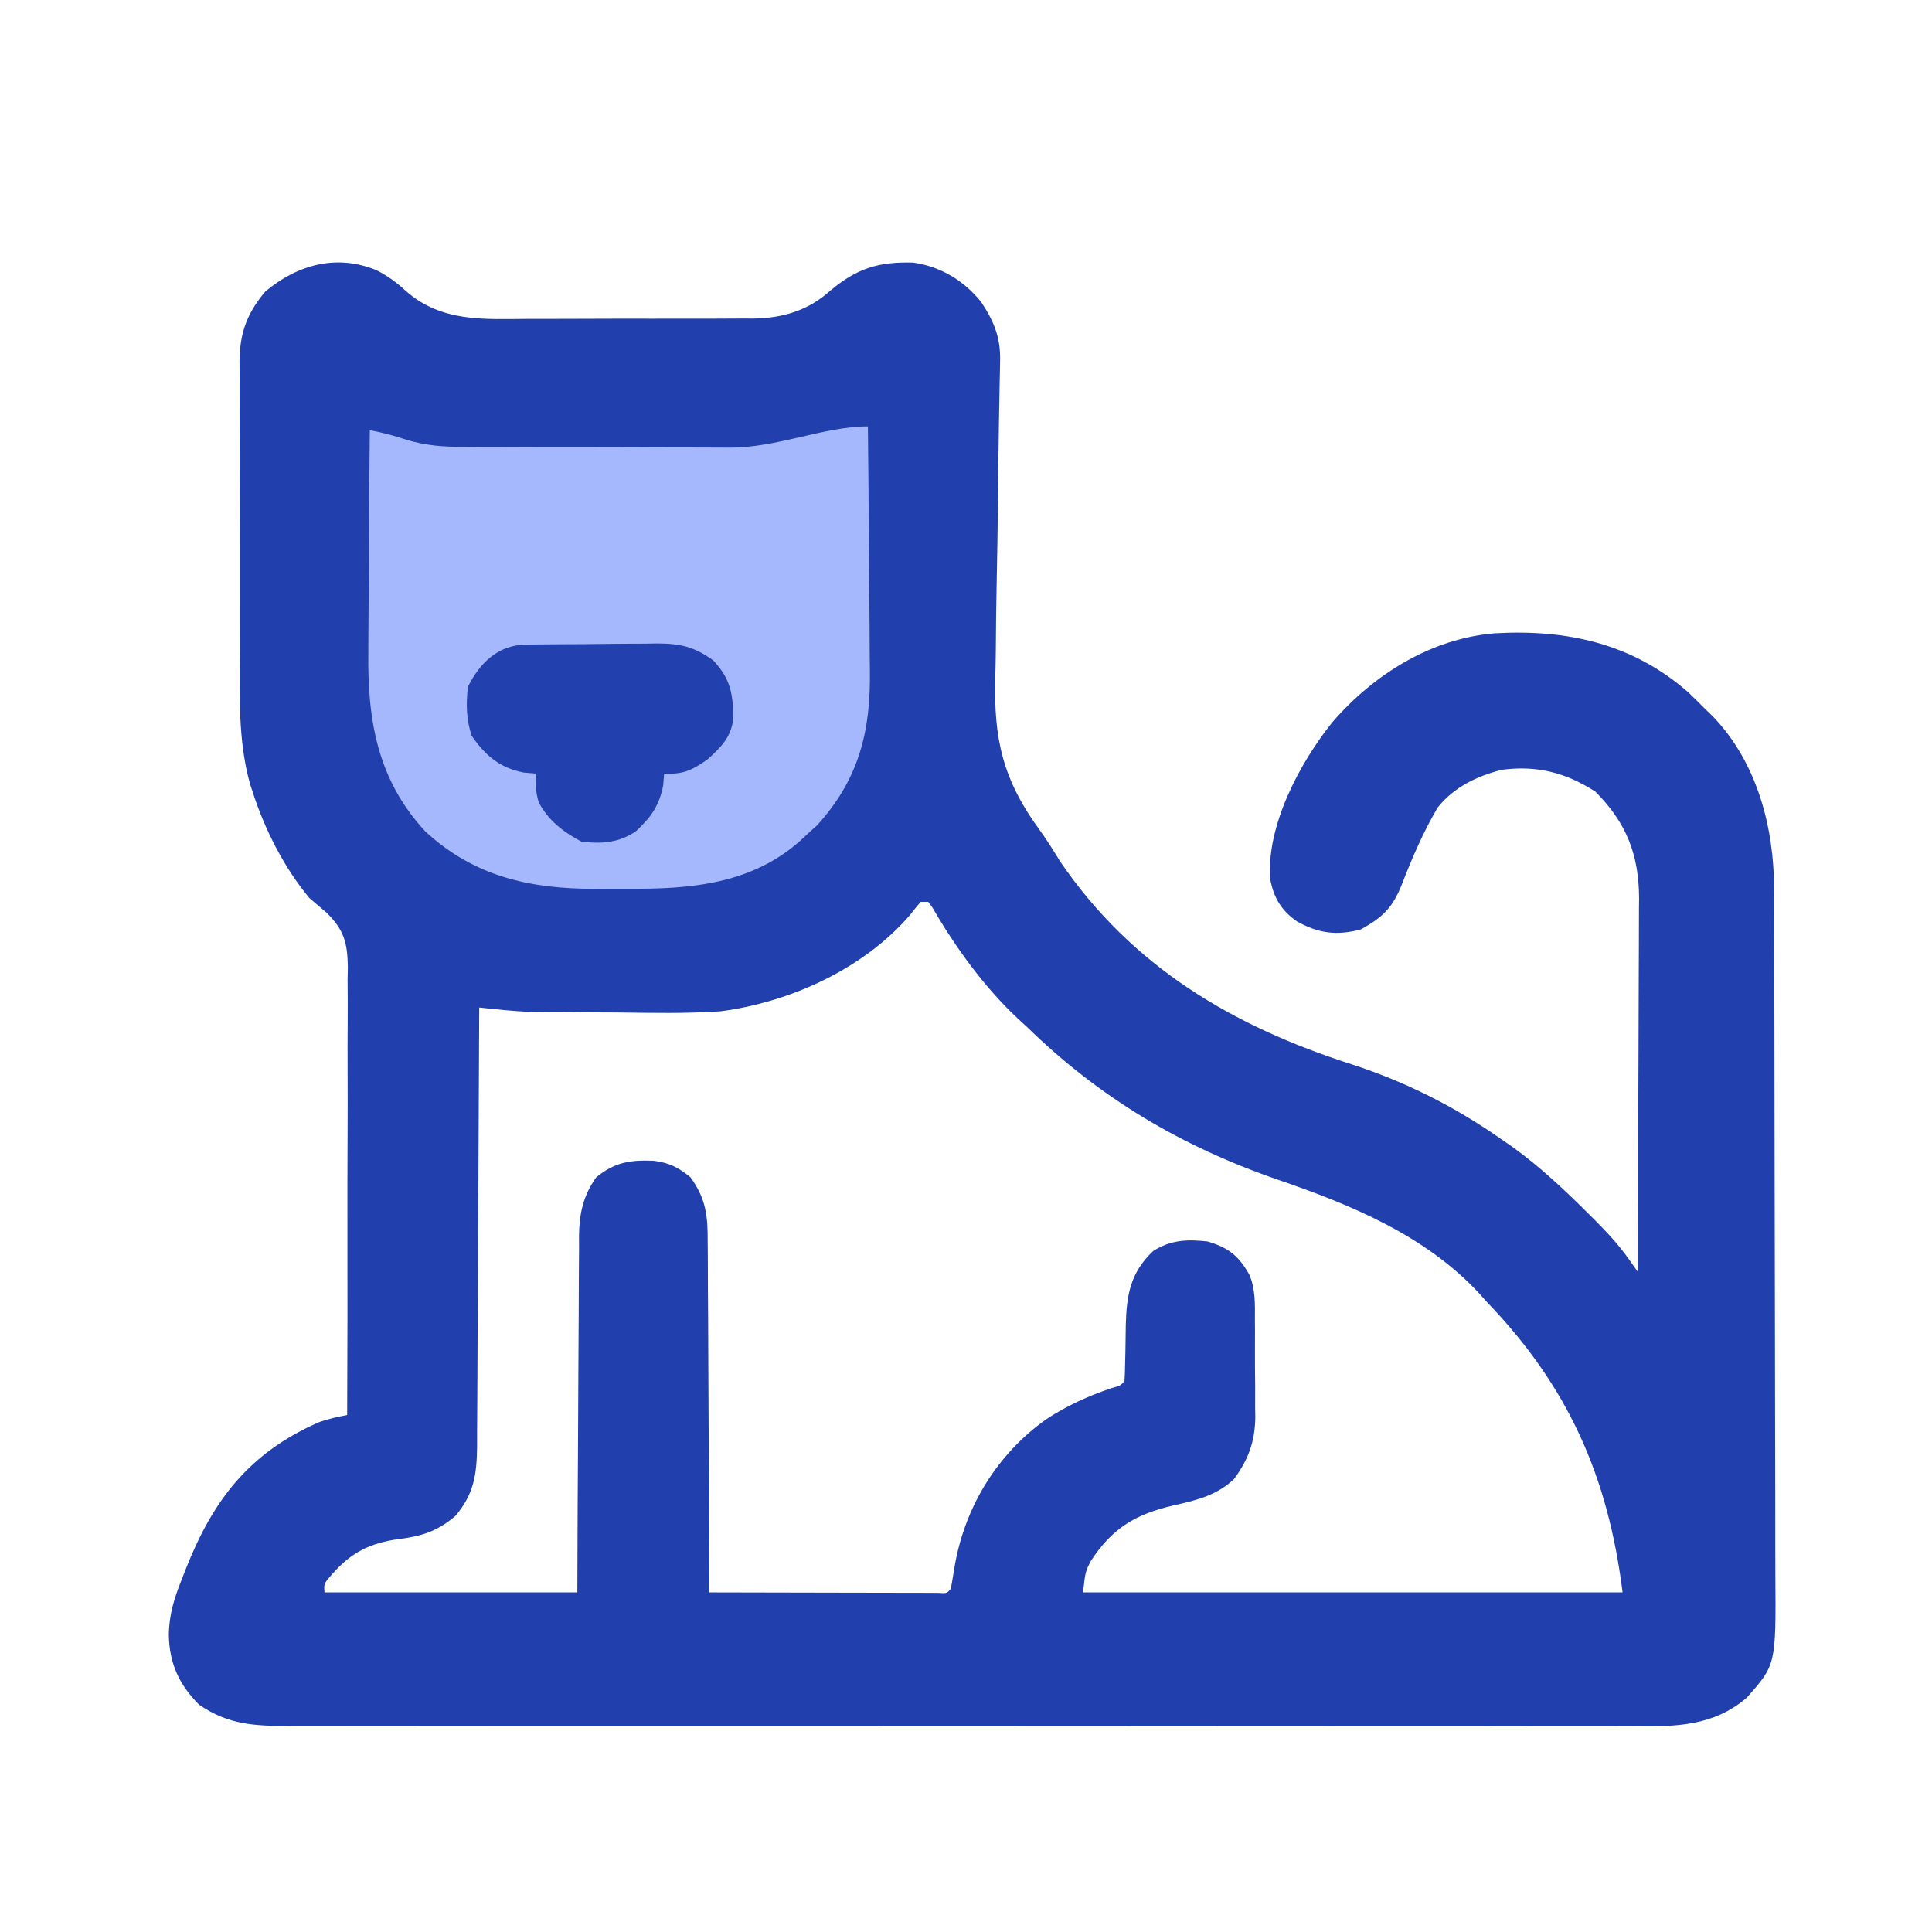
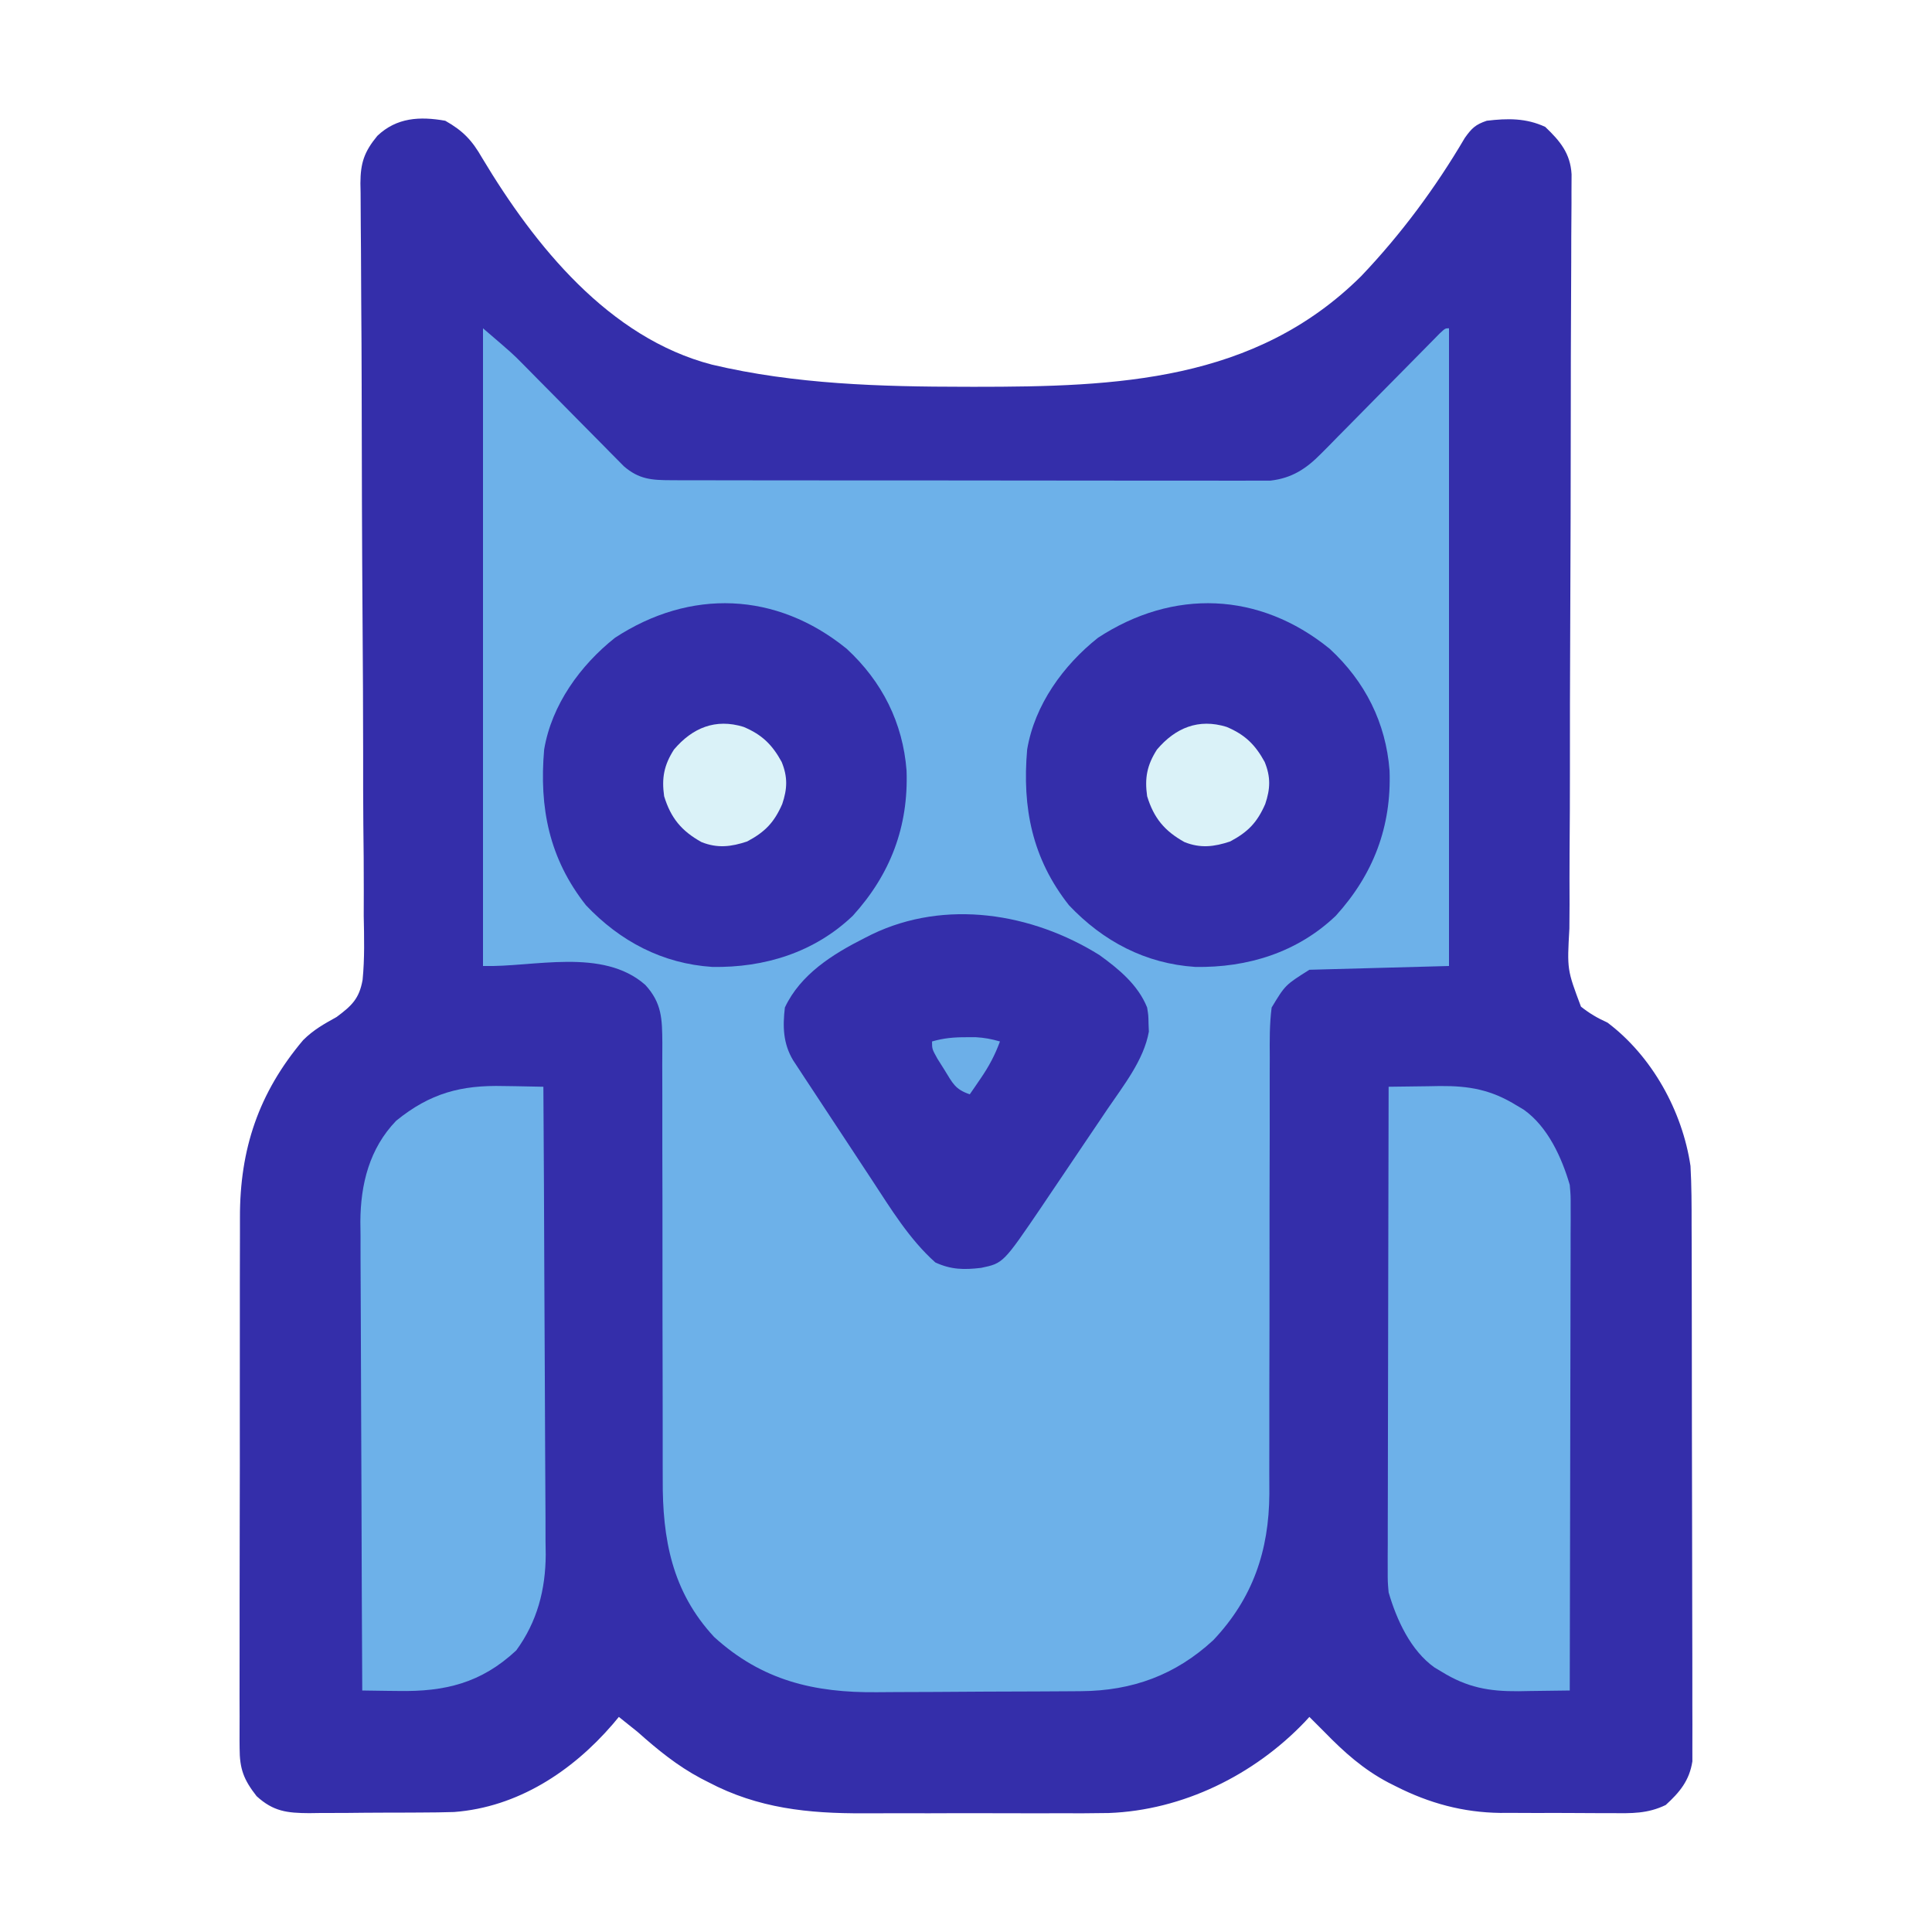
<svg xmlns="http://www.w3.org/2000/svg" version="1.1" width="512" height="512">
-   <path d="M0 0 C2.923 1.477 5.216 3.168 7.625 5.375 C17.104 13.848 28.493 12.952 40.441 12.871 C42.311 12.871 44.181 12.873 46.051 12.876 C49.955 12.877 53.859 12.864 57.763 12.842 C62.749 12.813 67.733 12.816 72.719 12.829 C76.575 12.836 80.431 12.828 84.288 12.815 C86.125 12.811 87.962 12.811 89.8 12.814 C92.374 12.817 94.948 12.801 97.522 12.779 C98.268 12.784 99.015 12.788 99.785 12.793 C107.604 12.684 114.387 10.685 120.25 5.375 C127.278 -0.498 132.94 -2.288 142.152 -2.043 C149.4 -1.045 155.602 2.711 160.188 8.375 C163.592 13.505 165.356 17.783 165.227 23.935 C165.211 24.846 165.195 25.757 165.179 26.695 C165.156 27.687 165.134 28.679 165.111 29.701 C165.071 31.88 165.032 34.06 164.993 36.239 C164.96 37.974 164.96 37.974 164.926 39.743 C164.796 47.19 164.728 54.638 164.648 62.085 C164.574 68.612 164.479 75.136 164.337 81.662 C164.2 87.988 164.125 94.313 164.088 100.641 C164.063 103.036 164.018 105.431 163.949 107.826 C163.494 124.28 165.954 135.024 175.758 148.405 C177.716 151.103 179.44 153.912 181.188 156.75 C200.216 184.567 226.76 200.28 258.401 210.428 C272.848 215.119 285.77 221.658 298.188 230.375 C299.219 231.088 300.25 231.801 301.312 232.535 C308.336 237.654 314.525 243.438 320.688 249.562 C321.454 250.323 322.22 251.083 323.009 251.867 C326.213 255.112 329.178 258.292 331.813 262.018 C332.259 262.647 332.705 263.276 333.165 263.924 C333.502 264.403 333.84 264.882 334.188 265.375 C334.257 251.597 334.31 237.818 334.343 224.04 C334.359 217.641 334.38 211.243 334.414 204.845 C334.447 198.666 334.464 192.486 334.472 186.307 C334.478 183.954 334.488 181.601 334.505 179.248 C334.527 175.943 334.529 172.638 334.528 169.333 C334.539 168.368 334.55 167.403 334.561 166.41 C334.508 154.75 331.149 146.337 322.938 138.125 C315.044 133.102 307.533 131.165 298.188 132.375 C291.59 134.05 285.475 136.982 281.188 142.375 C277.316 148.965 274.377 155.823 271.625 162.938 C269.148 169.036 266.571 171.505 260.812 174.688 C254.4 176.367 249.662 175.751 243.949 172.586 C239.778 169.719 237.742 166.296 236.809 161.379 C235.745 147.233 244.634 130.533 253.277 119.773 C264.17 107.15 279.476 97.536 296.416 96.199 C315.496 95.13 332.791 98.891 347.562 111.812 C349.122 113.315 350.666 114.834 352.188 116.375 C353.141 117.295 353.141 117.295 354.113 118.234 C365.815 130.377 370.339 147.614 370.335 164.039 C370.338 164.887 370.342 165.734 370.346 166.608 C370.357 169.435 370.361 172.262 370.365 175.089 C370.371 177.121 370.377 179.154 370.384 181.186 C370.405 187.848 370.416 194.51 370.426 201.172 C370.43 203.469 370.434 205.767 370.438 208.065 C370.457 218.858 370.471 229.652 370.48 240.445 C370.49 252.889 370.516 265.332 370.556 277.776 C370.586 287.406 370.601 297.036 370.605 306.666 C370.607 312.412 370.616 318.159 370.641 323.905 C370.664 329.313 370.668 334.72 370.658 340.127 C370.658 342.106 370.664 344.085 370.678 346.064 C370.832 369.562 370.832 369.562 363.062 378.312 C354.268 385.809 344.46 385.951 333.423 385.876 C331.832 385.88 330.241 385.886 328.65 385.893 C324.298 385.908 319.947 385.898 315.595 385.883 C310.894 385.872 306.194 385.884 301.493 385.893 C292.292 385.907 283.092 385.899 273.892 385.884 C263.176 385.868 252.46 385.871 241.743 385.875 C222.623 385.88 203.503 385.866 184.383 385.842 C165.832 385.818 147.282 385.811 128.731 385.821 C108.525 385.832 88.318 385.834 68.111 385.82 C65.957 385.818 63.802 385.817 61.647 385.815 C60.587 385.815 59.527 385.814 58.435 385.813 C50.966 385.808 43.497 385.81 36.028 385.814 C26.927 385.819 17.826 385.813 8.725 385.794 C4.082 385.784 -0.561 385.779 -5.204 385.786 C-9.455 385.794 -13.706 385.787 -17.957 385.769 C-19.494 385.765 -21.031 385.766 -22.568 385.772 C-31.89 385.809 -39.164 385.593 -47.062 380.125 C-52.355 374.832 -54.913 369.204 -55.074 361.719 C-55.013 356.28 -53.638 351.884 -51.625 346.875 C-51.142 345.632 -51.142 345.632 -50.65 344.364 C-43.405 325.961 -33.865 313.45 -15.32 305.285 C-12.824 304.379 -10.417 303.868 -7.812 303.375 C-7.733 286.841 -7.705 270.308 -7.737 253.774 C-7.751 246.096 -7.749 238.419 -7.706 230.741 C-7.669 224.047 -7.664 217.353 -7.697 210.658 C-7.713 207.115 -7.713 203.574 -7.676 200.032 C-7.634 196.069 -7.664 192.109 -7.699 188.147 C-7.664 186.4 -7.664 186.4 -7.629 184.618 C-7.752 178.201 -8.601 174.9 -13.217 170.292 C-14.747 168.984 -16.278 167.678 -17.812 166.375 C-24.463 158.421 -29.662 148.19 -32.812 138.375 C-33.192 137.214 -33.192 137.214 -33.579 136.029 C-36.8 124.391 -36.266 112.523 -36.246 100.543 C-36.251 98.137 -36.256 95.731 -36.262 93.325 C-36.271 88.304 -36.269 83.284 -36.259 78.264 C-36.247 71.84 -36.267 65.417 -36.296 58.994 C-36.315 54.035 -36.315 49.075 -36.309 44.116 C-36.309 41.747 -36.315 39.378 -36.327 37.01 C-36.342 33.7 -36.331 30.392 -36.314 27.083 C-36.324 26.113 -36.334 25.143 -36.344 24.143 C-36.262 16.574 -34.373 11.42 -29.5 5.625 C-21.013 -1.48 -10.602 -4.398 0 0 Z M144.188 167.375 C143.227 168.463 142.321 169.598 141.438 170.75 C129.144 185.101 109.663 193.947 91.188 196.375 C82.056 197.011 72.896 196.799 63.75 196.688 C61.311 196.676 58.871 196.666 56.432 196.658 C54.081 196.645 51.73 196.63 49.379 196.613 C48.303 196.606 47.226 196.599 46.118 196.591 C45.092 196.578 44.067 196.565 43.01 196.552 C41.681 196.537 41.681 196.537 40.326 196.522 C35.928 196.316 31.564 195.844 27.188 195.375 C27.185 196.013 27.183 196.651 27.18 197.308 C27.121 212.841 27.045 228.373 26.952 243.906 C26.907 251.418 26.867 258.929 26.841 266.441 C26.818 272.99 26.785 279.539 26.739 286.087 C26.715 289.553 26.696 293.019 26.69 296.485 C26.683 300.359 26.652 304.232 26.62 308.106 C26.621 309.249 26.623 310.393 26.624 311.571 C26.535 319.098 25.849 324.21 20.875 330.125 C16.002 334.204 12.054 335.464 5.812 336.25 C-1.809 337.309 -6.736 339.796 -11.812 345.562 C-14.006 348.071 -14.006 348.071 -13.812 350.375 C8.297 350.375 30.407 350.375 53.188 350.375 C53.213 343.105 53.239 335.834 53.266 328.344 C53.291 323.732 53.317 319.12 53.348 314.508 C53.396 307.191 53.44 299.874 53.458 292.558 C53.474 286.657 53.508 280.757 53.556 274.857 C53.571 272.608 53.579 270.359 53.579 268.111 C53.582 264.956 53.609 261.802 53.642 258.646 C53.634 257.259 53.634 257.259 53.626 255.843 C53.721 249.938 54.73 245.263 58.188 240.375 C63.107 236.359 67.235 235.728 73.535 235.996 C77.754 236.599 79.822 237.696 83.188 240.375 C87.325 246.152 87.771 250.63 87.733 257.625 C87.744 258.63 87.754 259.636 87.765 260.672 C87.794 263.978 87.796 267.284 87.797 270.59 C87.812 272.889 87.829 275.188 87.847 277.488 C87.891 283.526 87.911 289.564 87.926 295.603 C87.945 301.77 87.987 307.937 88.027 314.104 C88.103 326.194 88.153 338.284 88.188 350.375 C96.384 350.398 104.581 350.416 112.778 350.427 C116.584 350.432 120.39 350.439 124.196 350.45 C127.865 350.461 131.535 350.467 135.205 350.47 C136.608 350.472 138.011 350.475 139.414 350.481 C141.373 350.488 143.332 350.488 145.291 350.489 C146.408 350.491 147.525 350.493 148.676 350.495 C151.127 350.66 151.127 350.66 152.188 349.375 C152.579 347.149 152.95 344.919 153.312 342.688 C156.18 327.259 164.603 313.619 177.438 304.5 C182.996 300.843 188.428 298.412 194.703 296.25 C197.099 295.607 197.099 295.607 198.188 294.375 C198.297 292.689 198.343 290.998 198.363 289.309 C198.387 288.265 198.411 287.222 198.436 286.146 C198.478 283.951 198.51 281.756 198.529 279.561 C198.74 271.572 199.72 265.673 205.75 259.938 C210.408 256.952 214.813 256.766 220.188 257.375 C225.691 258.978 228.497 261.172 231.323 266.268 C232.909 270.135 232.777 274.019 232.754 278.148 C232.76 279.072 232.766 279.995 232.773 280.946 C232.78 282.891 232.777 284.836 232.764 286.78 C232.75 289.735 232.784 292.686 232.822 295.641 C232.823 297.539 232.821 299.438 232.816 301.336 C232.83 302.208 232.843 303.08 232.857 303.979 C232.76 310.431 231.032 315.165 227.188 320.375 C222.557 324.713 217.318 325.935 211.25 327.312 C201.238 329.598 194.993 333.274 189.281 342.031 C187.83 344.868 187.83 344.868 187.188 350.375 C234.377 350.375 281.567 350.375 330.188 350.375 C326.333 319.539 315.749 295.778 294.188 273.375 C293.24 272.315 293.24 272.315 292.273 271.234 C278.077 255.85 258.335 247.702 239 241.062 C213.335 232.235 191.61 219.361 172.188 200.375 C171.488 199.737 170.788 199.099 170.066 198.441 C161.097 190.069 153.371 179.433 147.255 168.826 C146.902 168.347 146.55 167.868 146.188 167.375 C145.528 167.375 144.868 167.375 144.188 167.375 Z " fill="#2140AE" transform="translate(99.8125,71.625)" />
-   <path d="M0 0 C0.116 10.336 0.205 20.673 0.259 31.01 C0.285 35.811 0.32 40.611 0.377 45.412 C0.432 50.055 0.462 54.697 0.474 59.34 C0.484 61.102 0.501 62.863 0.529 64.625 C0.767 80.68 -2.311 93.42 -13.438 105.688 C-14.283 106.451 -15.129 107.214 -16 108 C-16.523 108.492 -17.047 108.985 -17.586 109.492 C-30.561 121.293 -46.939 122.672 -63.714 122.521 C-66.562 122.5 -69.408 122.521 -72.256 122.547 C-89.38 122.574 -104.274 119.373 -117.312 107.312 C-130.016 93.579 -132.624 77.787 -132.391 59.887 C-132.383 58.179 -132.377 56.471 -132.373 54.763 C-132.358 50.313 -132.319 45.863 -132.275 41.413 C-132.233 36.854 -132.215 32.295 -132.195 27.736 C-132.153 18.824 -132.085 9.912 -132 1 C-128.658 1.612 -125.534 2.45 -122.317 3.536 C-117.105 5.119 -112.344 5.438 -106.923 5.42 C-105.97 5.428 -105.018 5.437 -104.036 5.446 C-100.916 5.469 -97.796 5.47 -94.676 5.469 C-92.484 5.476 -90.292 5.484 -88.1 5.492 C-83.515 5.505 -78.93 5.507 -74.345 5.501 C-68.506 5.495 -62.668 5.526 -56.829 5.566 C-52.303 5.592 -47.778 5.595 -43.252 5.591 C-41.101 5.593 -38.951 5.602 -36.8 5.62 C-24.058 5.715 -11.719 0 0 0 Z " fill="#A5B8FE" transform="translate(230,113)" />
-   <path d="M0 0 C0.918 -0.013 1.836 -0.026 2.783 -0.039 C3.778 -0.046 4.774 -0.054 5.8 -0.061 C7.336 -0.073 7.336 -0.073 8.902 -0.086 C11.074 -0.1 13.245 -0.11 15.417 -0.118 C18.726 -0.135 22.035 -0.179 25.345 -0.223 C27.455 -0.234 29.565 -0.242 31.675 -0.249 C32.661 -0.266 33.646 -0.284 34.662 -0.302 C40.862 -0.282 44.502 0.541 49.57 4.177 C54.217 9.069 54.937 13.368 54.851 19.931 C54.262 24.633 51.459 27.377 48.07 30.427 C44.003 33.274 41.605 34.457 36.57 34.177 C36.487 35.208 36.405 36.24 36.32 37.302 C35.274 42.702 33.073 45.786 29.07 49.49 C24.61 52.5 19.899 52.928 14.57 52.177 C9.838 49.629 5.8 46.576 3.32 41.74 C2.542 39.083 2.412 36.93 2.57 34.177 C1.538 34.095 0.507 34.012 -0.555 33.927 C-6.958 32.688 -10.764 29.472 -14.43 24.177 C-15.881 19.827 -15.941 15.724 -15.43 11.177 C-12.198 4.712 -7.349 0.089 0 0 Z " fill="#2240AE" transform="translate(139.4304,170.823)" />
+   <path d="M0 0 C4.717 2.663 7.107 5.197 9.78 9.87 C23.711 33.108 43.351 57.534 70.687 64.635 C92.616 69.843 115.435 70.488 137.875 70.5 C139.092 70.502 139.092 70.502 140.334 70.505 C177.963 70.513 214.554 69.169 242.758 41.15 C253.322 30.042 262.424 17.759 270.186 4.556 C272.028 1.961 273.03 1.005 276 0 C281.516 -0.661 286.423 -0.732 291.5 1.625 C295.428 5.357 298.172 8.656 298.483 14.186 C298.495 15.825 298.485 17.464 298.458 19.102 C298.46 20.009 298.461 20.916 298.462 21.85 C298.461 24.883 298.432 27.916 298.403 30.949 C298.397 33.126 298.393 35.302 298.391 37.479 C298.382 42.164 298.362 46.849 298.333 51.534 C298.289 58.942 298.28 66.35 298.278 73.758 C298.268 94.823 298.214 115.888 298.114 136.953 C298.058 148.589 298.035 160.224 298.047 171.86 C298.052 179.225 298.018 186.588 297.954 193.952 C297.924 198.534 297.931 203.115 297.949 207.697 C297.95 209.821 297.935 211.945 297.904 214.069 C297.289 224.963 297.289 224.963 300.976 234.775 C303.26 236.582 305.356 237.806 308 239 C319.805 247.891 327.844 262.447 330 277 C330.297 282.235 330.295 287.464 330.291 292.706 C330.297 294.284 330.303 295.861 330.311 297.439 C330.328 301.701 330.333 305.963 330.335 310.226 C330.336 312.891 330.34 315.556 330.346 318.222 C330.364 327.526 330.372 336.831 330.371 346.136 C330.369 354.802 330.391 363.467 330.422 372.132 C330.448 379.584 330.459 387.036 330.458 394.487 C330.457 398.933 330.463 403.378 330.484 407.824 C330.503 412.001 330.504 416.178 330.489 420.355 C330.487 421.886 330.492 423.417 330.504 424.948 C330.519 427.042 330.51 429.134 330.494 431.227 C330.496 432.397 330.497 433.567 330.498 434.772 C329.714 439.856 327.163 442.938 323.432 446.344 C318.6 448.676 314.382 448.555 309.082 448.496 C308.029 448.498 306.976 448.499 305.891 448.501 C303.666 448.499 301.441 448.487 299.217 448.467 C295.841 448.438 292.467 448.446 289.092 448.459 C286.922 448.453 284.752 448.444 282.582 448.434 C281.586 448.437 280.59 448.439 279.563 448.442 C269.708 448.312 260.777 445.878 252 441.438 C250.985 440.928 250.985 440.928 249.95 440.409 C243.324 436.919 238.222 432.368 233 427 C232.242 426.242 231.484 425.484 230.703 424.703 C230.141 424.141 229.579 423.579 229 423 C228.611 423.424 228.221 423.848 227.82 424.285 C214.343 438.414 195.431 447.748 175.816 448.469 C171.335 448.554 166.857 448.553 162.375 448.531 C160.415 448.534 158.454 448.538 156.494 448.543 C152.409 448.549 148.325 448.54 144.24 448.521 C139.046 448.499 133.853 448.512 128.658 448.536 C124.617 448.55 120.577 448.546 116.535 448.535 C114.622 448.533 112.709 448.536 110.795 448.545 C96.209 448.601 82.9 447.24 69.75 440.312 C69.091 439.975 68.432 439.638 67.753 439.29 C61.481 435.954 56.299 431.722 51 427 C49.341 425.658 47.676 424.322 46 423 C45.466 423.641 44.933 424.281 44.383 424.941 C33.623 437.432 19.179 446.924 2.348 448.201 C-0.565 448.295 -3.472 448.329 -6.387 448.336 C-7.447 448.343 -8.508 448.349 -9.601 448.356 C-11.829 448.366 -14.057 448.371 -16.284 448.371 C-19.688 448.375 -23.091 448.411 -26.494 448.449 C-28.667 448.455 -30.839 448.459 -33.012 448.461 C-34.024 448.475 -35.037 448.49 -36.08 448.504 C-41.878 448.467 -45.538 448.084 -50 444 C-53.428 439.613 -54.5 436.79 -54.501 431.24 C-54.507 430.585 -54.512 429.931 -54.518 429.256 C-54.532 427.075 -54.517 424.895 -54.502 422.714 C-54.505 421.145 -54.511 419.576 -54.518 418.006 C-54.532 413.752 -54.521 409.498 -54.504 405.243 C-54.49 400.781 -54.497 396.32 -54.501 391.858 C-54.503 384.36 -54.49 376.863 -54.467 369.365 C-54.44 360.717 -54.438 352.07 -54.45 343.422 C-54.461 335.085 -54.455 326.748 -54.44 318.411 C-54.435 314.873 -54.435 311.335 -54.439 307.796 C-54.444 303.619 -54.434 299.442 -54.412 295.265 C-54.407 293.739 -54.406 292.214 -54.411 290.688 C-54.464 272.554 -49.455 257.612 -37.66 243.637 C-34.874 240.875 -32.197 239.409 -28.786 237.507 C-24.755 234.5 -22.792 232.653 -21.907 227.661 C-21.349 222.01 -21.495 216.363 -21.609 210.695 C-21.609 208.516 -21.604 206.337 -21.594 204.158 C-21.581 198.257 -21.641 192.358 -21.713 186.457 C-21.775 180.278 -21.766 174.099 -21.763 167.919 C-21.768 156.218 -21.83 144.517 -21.917 132.816 C-22.069 111.852 -22.124 90.888 -22.157 69.924 C-22.171 62.567 -22.211 55.21 -22.271 47.853 C-22.306 43.281 -22.324 38.708 -22.339 34.135 C-22.35 32.014 -22.368 29.893 -22.393 27.771 C-22.426 24.877 -22.435 21.984 -22.438 19.089 C-22.454 18.249 -22.47 17.409 -22.487 16.543 C-22.459 11.209 -21.506 8.25 -18 4 C-12.873 -0.87 -6.745 -1.194 0 0 Z " fill="#342EAA" transform="translate(118,32)" />
+   <path d="M0 0 C7.871 6.747 7.871 6.747 10.669 9.587 C11.61 10.538 11.61 10.538 12.569 11.507 C13.221 12.17 13.872 12.833 14.543 13.516 C15.96 14.945 17.377 16.375 18.795 17.805 C21.002 20.037 23.208 22.271 25.411 24.507 C27.555 26.681 29.705 28.849 31.855 31.016 C32.513 31.686 33.17 32.357 33.847 33.048 C34.465 33.67 35.083 34.291 35.719 34.931 C36.258 35.477 36.796 36.023 37.351 36.585 C41.341 40.009 44.655 40.252 49.857 40.261 C50.546 40.265 51.235 40.268 51.945 40.272 C54.254 40.283 56.563 40.279 58.873 40.275 C60.528 40.279 62.184 40.284 63.84 40.29 C68.338 40.304 72.836 40.304 77.334 40.302 C81.089 40.301 84.844 40.305 88.599 40.31 C97.458 40.321 106.317 40.322 115.177 40.316 C124.315 40.31 133.454 40.322 142.592 40.343 C150.439 40.361 158.285 40.367 166.132 40.364 C170.818 40.362 175.504 40.364 180.19 40.378 C184.597 40.391 189.005 40.389 193.413 40.376 C195.029 40.374 196.646 40.376 198.262 40.385 C200.472 40.395 202.68 40.387 204.889 40.374 C206.743 40.374 206.743 40.374 208.634 40.375 C214.299 39.744 218.13 37.254 222.062 33.263 C222.799 32.522 223.536 31.782 224.295 31.019 C225.458 29.828 225.458 29.828 226.645 28.613 C227.455 27.796 228.265 26.979 229.1 26.137 C231.678 23.536 234.246 20.925 236.812 18.312 C239.399 15.691 241.987 13.072 244.578 10.455 C246.188 8.828 247.796 7.198 249.399 5.564 C250.481 4.468 250.481 4.468 251.585 3.349 C252.541 2.376 252.541 2.376 253.515 1.384 C255 0 255 0 256 0 C256 55.77 256 111.54 256 169 C243.79 169.33 231.58 169.66 219 170 C212.604 174.031 212.604 174.031 209 180 C208.427 184.424 208.467 188.811 208.502 193.266 C208.498 194.619 208.492 195.971 208.485 197.324 C208.473 200.229 208.474 203.135 208.484 206.04 C208.499 210.644 208.485 215.247 208.468 219.85 C208.437 228.799 208.435 237.748 208.437 246.697 C208.439 258.069 208.428 269.441 208.389 280.813 C208.374 285.38 208.374 289.946 208.386 294.513 C208.391 297.367 208.383 300.221 208.373 303.076 C208.369 305.009 208.38 306.943 208.392 308.877 C208.306 323.971 203.984 336.62 193.523 347.672 C183.497 356.923 172.059 361.076 158.57 361.177 C157.839 361.184 157.109 361.19 156.356 361.197 C153.945 361.217 151.535 361.228 149.125 361.238 C147.882 361.244 147.882 361.244 146.614 361.251 C142.222 361.271 137.831 361.286 133.439 361.295 C128.935 361.306 124.431 361.341 119.927 361.38 C116.437 361.407 112.947 361.415 109.457 361.418 C107.798 361.423 106.14 361.435 104.482 361.453 C87.815 361.63 73.955 358.388 61.25 346.812 C50.085 334.789 47.533 320.846 47.631 304.973 C47.629 303.612 47.625 302.25 47.62 300.889 C47.611 297.983 47.612 295.078 47.62 292.172 C47.632 287.574 47.619 282.976 47.603 278.378 C47.567 266.968 47.561 255.558 47.563 244.148 C47.565 235.256 47.558 226.364 47.523 217.472 C47.507 212.904 47.508 208.337 47.524 203.769 C47.53 200.929 47.519 198.089 47.504 195.249 C47.498 193.311 47.513 191.372 47.528 189.434 C47.475 183.021 47.428 178.824 43 174 C31.666 164.04 13.337 169.37 0 169 C0 113.23 0 57.46 0 0 Z " fill="#6DB1E9" transform="translate(128,87)" />
+   <path d="M0 0 C9.399 8.669 14.899 19.612 15.871 32.277 C16.411 47.126 11.591 59.794 1.625 70.758 C-8.541 80.476 -21.758 84.548 -35.594 84.316 C-48.81 83.456 -60.02 77.544 -69.078 67.98 C-78.839 55.614 -81.514 42.142 -80.168 26.695 C-78.19 14.869 -70.595 4.38 -61.375 -2.93 C-41.47 -15.942 -18.653 -15.156 0 0 Z " fill="#342EAA" transform="translate(352.375,171.9297)" />
+   <path d="M0 0 C9.399 8.669 14.899 19.612 15.871 32.277 C16.411 47.126 11.591 59.794 1.625 70.758 C-8.541 80.476 -21.758 84.548 -35.594 84.316 C-48.81 83.456 -60.02 77.544 -69.078 67.98 C-78.839 55.614 -81.514 42.142 -80.168 26.695 C-78.19 14.869 -70.595 4.38 -61.375 -2.93 C-41.47 -15.942 -18.653 -15.156 0 0 Z " fill="#342EAA" transform="translate(224.375,171.9297)" />
+   <path d="M0 0 C3.521 -0.064 7.041 -0.103 10.562 -0.137 C11.553 -0.155 12.544 -0.173 13.564 -0.192 C21.448 -0.25 27.193 0.79 34 5 C34.909 5.541 34.909 5.541 35.836 6.094 C42.173 10.597 45.884 18.749 48 26 C48.246 28.831 48.246 28.831 48.241 31.809 C48.243 32.944 48.246 34.08 48.249 35.25 C48.242 36.482 48.234 37.713 48.227 38.982 C48.227 40.29 48.228 41.598 48.228 42.945 C48.229 46.519 48.217 50.093 48.203 53.667 C48.19 57.406 48.189 61.146 48.187 64.886 C48.181 71.962 48.164 79.037 48.144 86.113 C48.122 94.171 48.111 102.229 48.101 110.287 C48.08 126.858 48.045 143.429 48 160 C44.479 160.064 40.959 160.103 37.438 160.137 C36.447 160.155 35.456 160.173 34.436 160.192 C26.552 160.25 20.807 159.21 14 155 C13.091 154.459 13.091 154.459 12.164 153.906 C5.827 149.403 2.116 141.251 0 134 C-0.246 131.169 -0.246 131.169 -0.241 128.191 C-0.245 126.488 -0.245 126.488 -0.249 124.75 C-0.242 123.518 -0.234 122.287 -0.227 121.018 C-0.227 119.71 -0.228 118.402 -0.228 117.055 C-0.229 113.481 -0.217 109.907 -0.203 106.333 C-0.19 102.594 -0.189 98.854 -0.187 95.114 C-0.181 88.038 -0.164 80.963 -0.144 73.887 C-0.122 65.829 -0.111 57.771 -0.101 49.713 C-0.08 33.142 -0.045 16.571 0 0 Z " fill="#6DB1E9" transform="translate(368,288)" />
+   <path d="M0 0 C1.52 0.02 1.52 0.02 3.07 0.041 C5.547 0.076 8.023 0.125 10.5 0.188 C10.617 17.452 10.705 34.716 10.759 51.98 C10.785 59.997 10.82 68.014 10.877 76.031 C10.927 83.024 10.959 90.016 10.97 97.008 C10.977 100.706 10.992 104.404 11.029 108.102 C11.069 112.243 11.07 116.383 11.068 120.524 C11.086 121.734 11.104 122.944 11.122 124.191 C11.066 133.484 8.87 141.948 3.312 149.562 C-5.986 158.241 -15.631 160.546 -28 160.312 C-28.918 160.303 -29.836 160.294 -30.781 160.285 C-33.021 160.262 -35.26 160.229 -37.5 160.188 C-37.594 142.889 -37.664 125.59 -37.707 108.291 C-37.728 100.258 -37.756 92.226 -37.802 84.193 C-37.842 77.188 -37.867 70.184 -37.876 63.179 C-37.882 59.473 -37.894 55.767 -37.923 52.061 C-37.955 47.915 -37.956 43.77 -37.954 39.624 C-37.968 38.406 -37.983 37.189 -37.998 35.936 C-37.95 25.998 -35.595 16.534 -28.5 9.188 C-19.534 1.905 -11.35 -0.29 0 0 Z " fill="#6DB1E9" transform="translate(133.5,287.8125)" />
+   <path d="M0 0 C5.128 3.698 10.23 7.904 12.633 13.898 C12.969 15.977 12.969 15.977 13.008 18.148 C13.036 18.855 13.065 19.561 13.094 20.289 C11.759 27.842 6.331 34.614 2.109 40.84 C1.486 41.766 0.862 42.693 0.219 43.647 C-1.095 45.596 -2.411 47.543 -3.729 49.489 C-5.735 52.451 -7.731 55.419 -9.727 58.389 C-11.01 60.289 -12.294 62.19 -13.578 64.09 C-14.169 64.969 -14.76 65.849 -15.368 66.755 C-25.508 81.672 -25.508 81.672 -31.367 82.898 C-35.902 83.429 -39.3 83.389 -43.492 81.461 C-50.389 75.314 -55.321 67.176 -60.359 59.5 C-60.991 58.543 -61.622 57.586 -62.273 56.601 C-63.594 54.597 -64.913 52.592 -66.23 50.585 C-68.252 47.508 -70.282 44.435 -72.312 41.363 C-73.599 39.409 -74.886 37.455 -76.172 35.5 C-76.779 34.581 -77.386 33.663 -78.012 32.716 C-78.57 31.864 -79.128 31.013 -79.703 30.135 C-80.194 29.387 -80.686 28.64 -81.193 27.869 C-83.85 23.41 -83.958 18.94 -83.367 13.898 C-79.24 5.105 -70.697 -0.246 -62.305 -4.477 C-61.644 -4.81 -60.984 -5.144 -60.304 -5.488 C-40.823 -14.871 -17.895 -11.166 0 0 Z " fill="#342EAA" transform="translate(291.3672,253.1016)" />
+   <path d="M0 0 C4.849 2.025 7.603 4.693 10.113 9.297 C11.738 13.273 11.623 16.406 10.262 20.445 C8.131 25.309 5.743 27.827 0.961 30.371 C-3.275 31.783 -6.883 32.232 -11.133 30.535 C-16.423 27.594 -19.266 24.167 -21.039 18.371 C-21.715 13.553 -21.087 10.168 -18.434 6.016 C-13.532 0.236 -7.405 -2.284 0 0 Z " fill="#DAF2F8" transform="translate(325.0391,192.6289)" />
+   <path d="M0 0 C4.849 2.025 7.603 4.693 10.113 9.297 C11.738 13.273 11.623 16.406 10.262 20.445 C8.131 25.309 5.743 27.827 0.961 30.371 C-3.275 31.783 -6.883 32.232 -11.133 30.535 C-16.423 27.594 -19.266 24.167 -21.039 18.371 C-21.715 13.553 -21.087 10.168 -18.434 6.016 C-13.532 0.236 -7.405 -2.284 0 0 Z " fill="#DAF2F8" transform="translate(197.0391,192.6289)" />
+   <path d="M0 0 C1.268 -0.004 1.268 -0.004 2.562 -0.008 C4.847 0.117 6.81 0.486 9 1.125 C7.674 4.748 6.057 7.76 3.875 10.938 C3.067 12.123 3.067 12.123 2.242 13.332 C1.832 13.924 1.422 14.515 1 15.125 C-2.916 13.82 -3.538 12.152 -5.688 8.688 C-6.31 7.699 -6.933 6.71 -7.574 5.691 C-9 3.125 -9 3.125 -9 1.125 C-5.935 0.231 -3.188 -0.01 0 0 Z " fill="#6CAFE8" transform="translate(256,274.875)" />
</svg>
